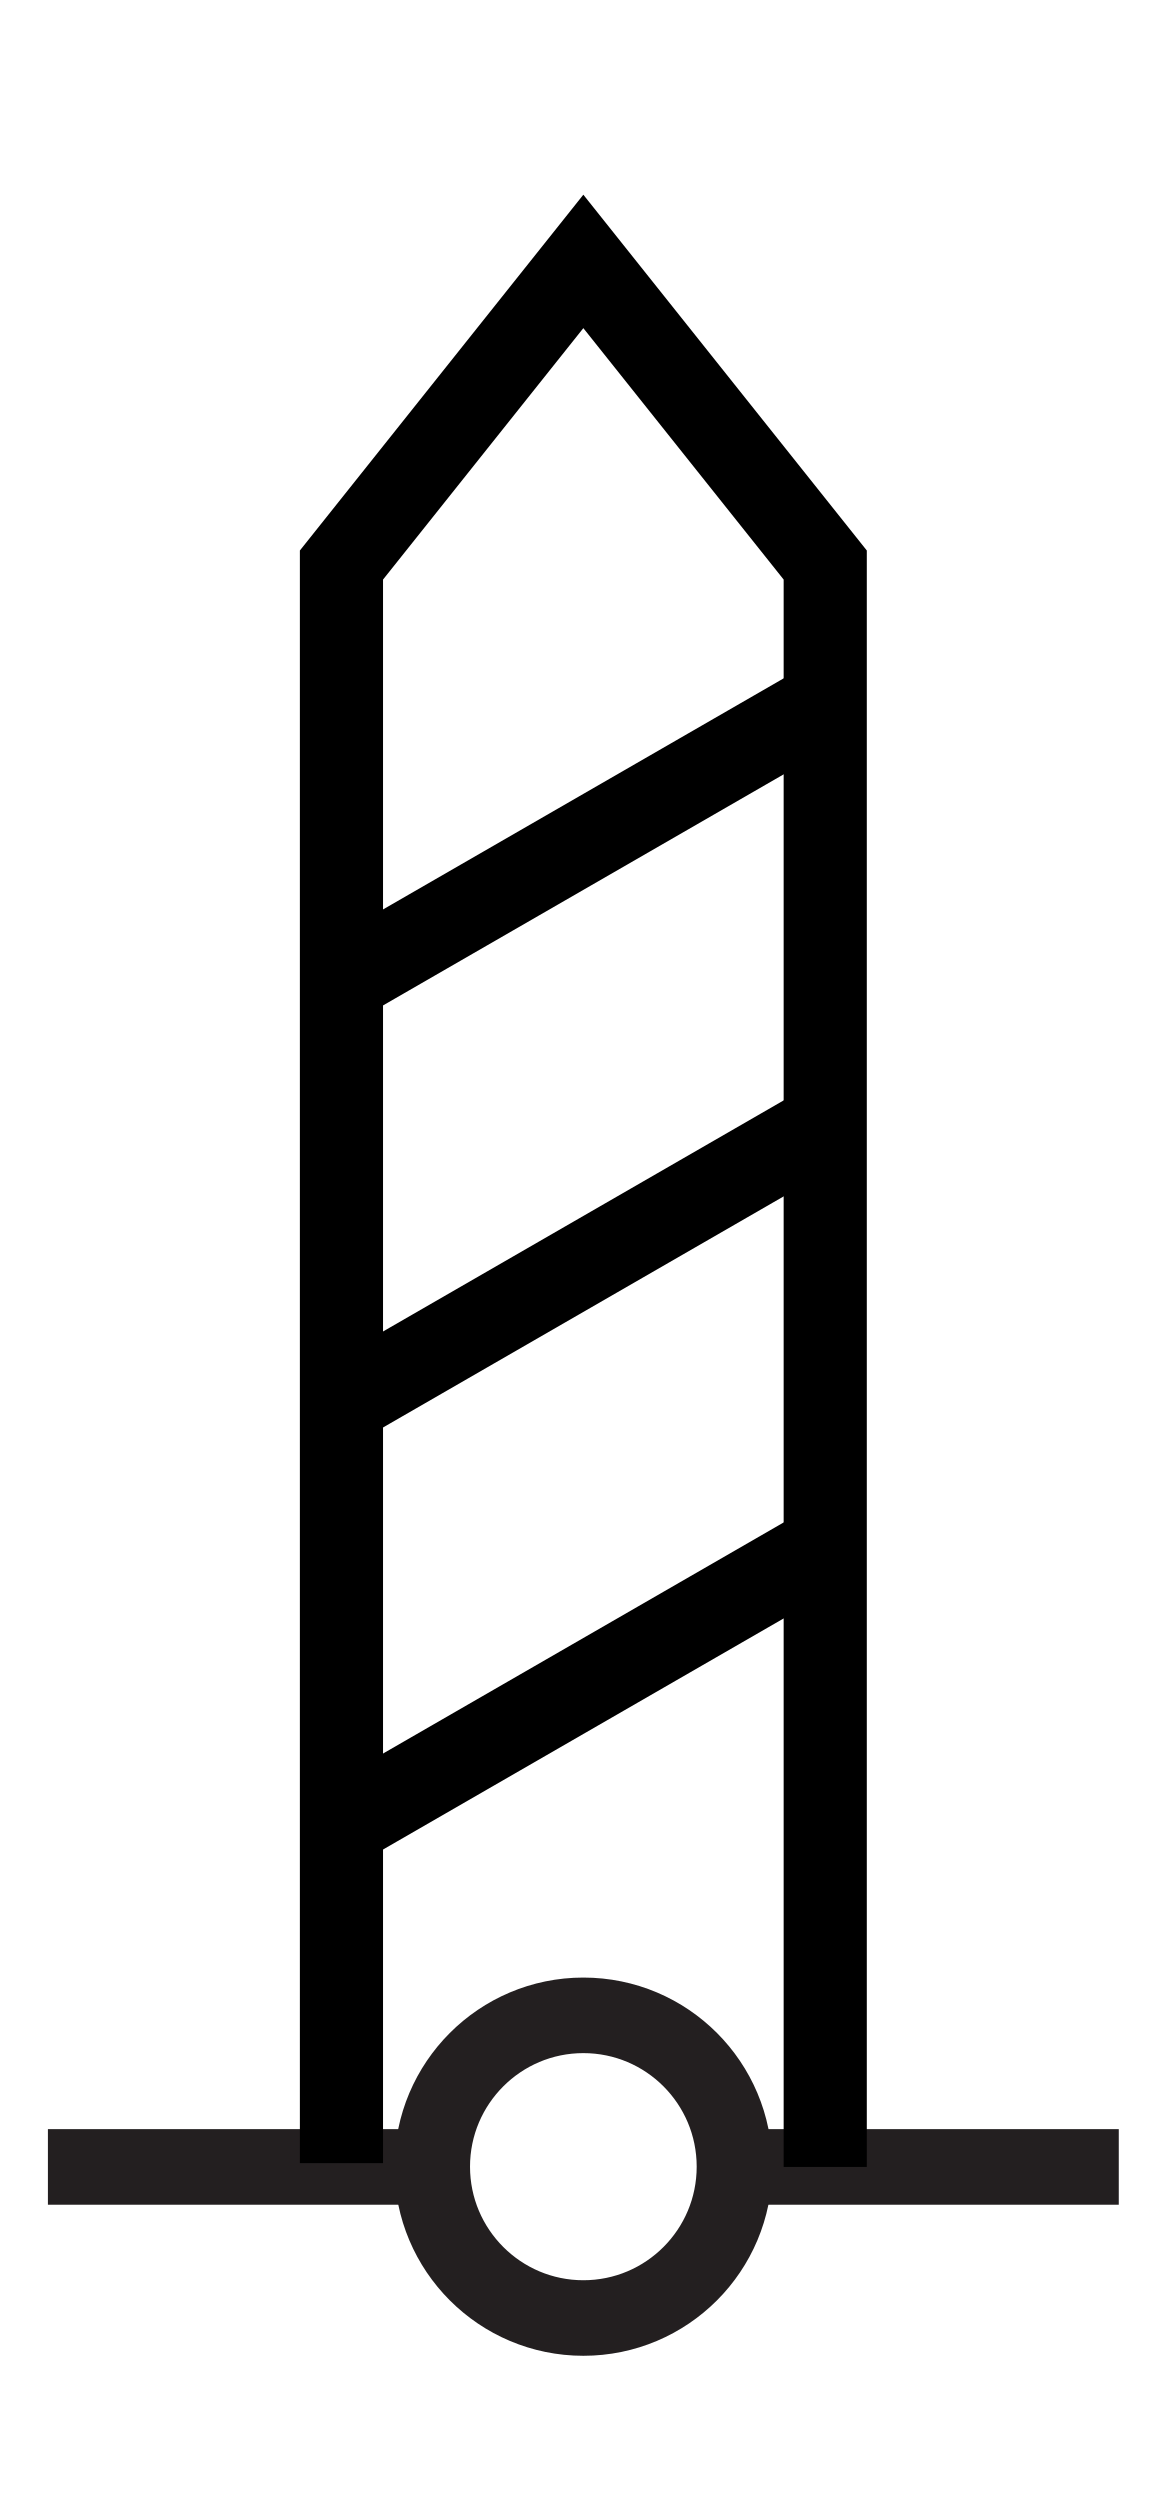
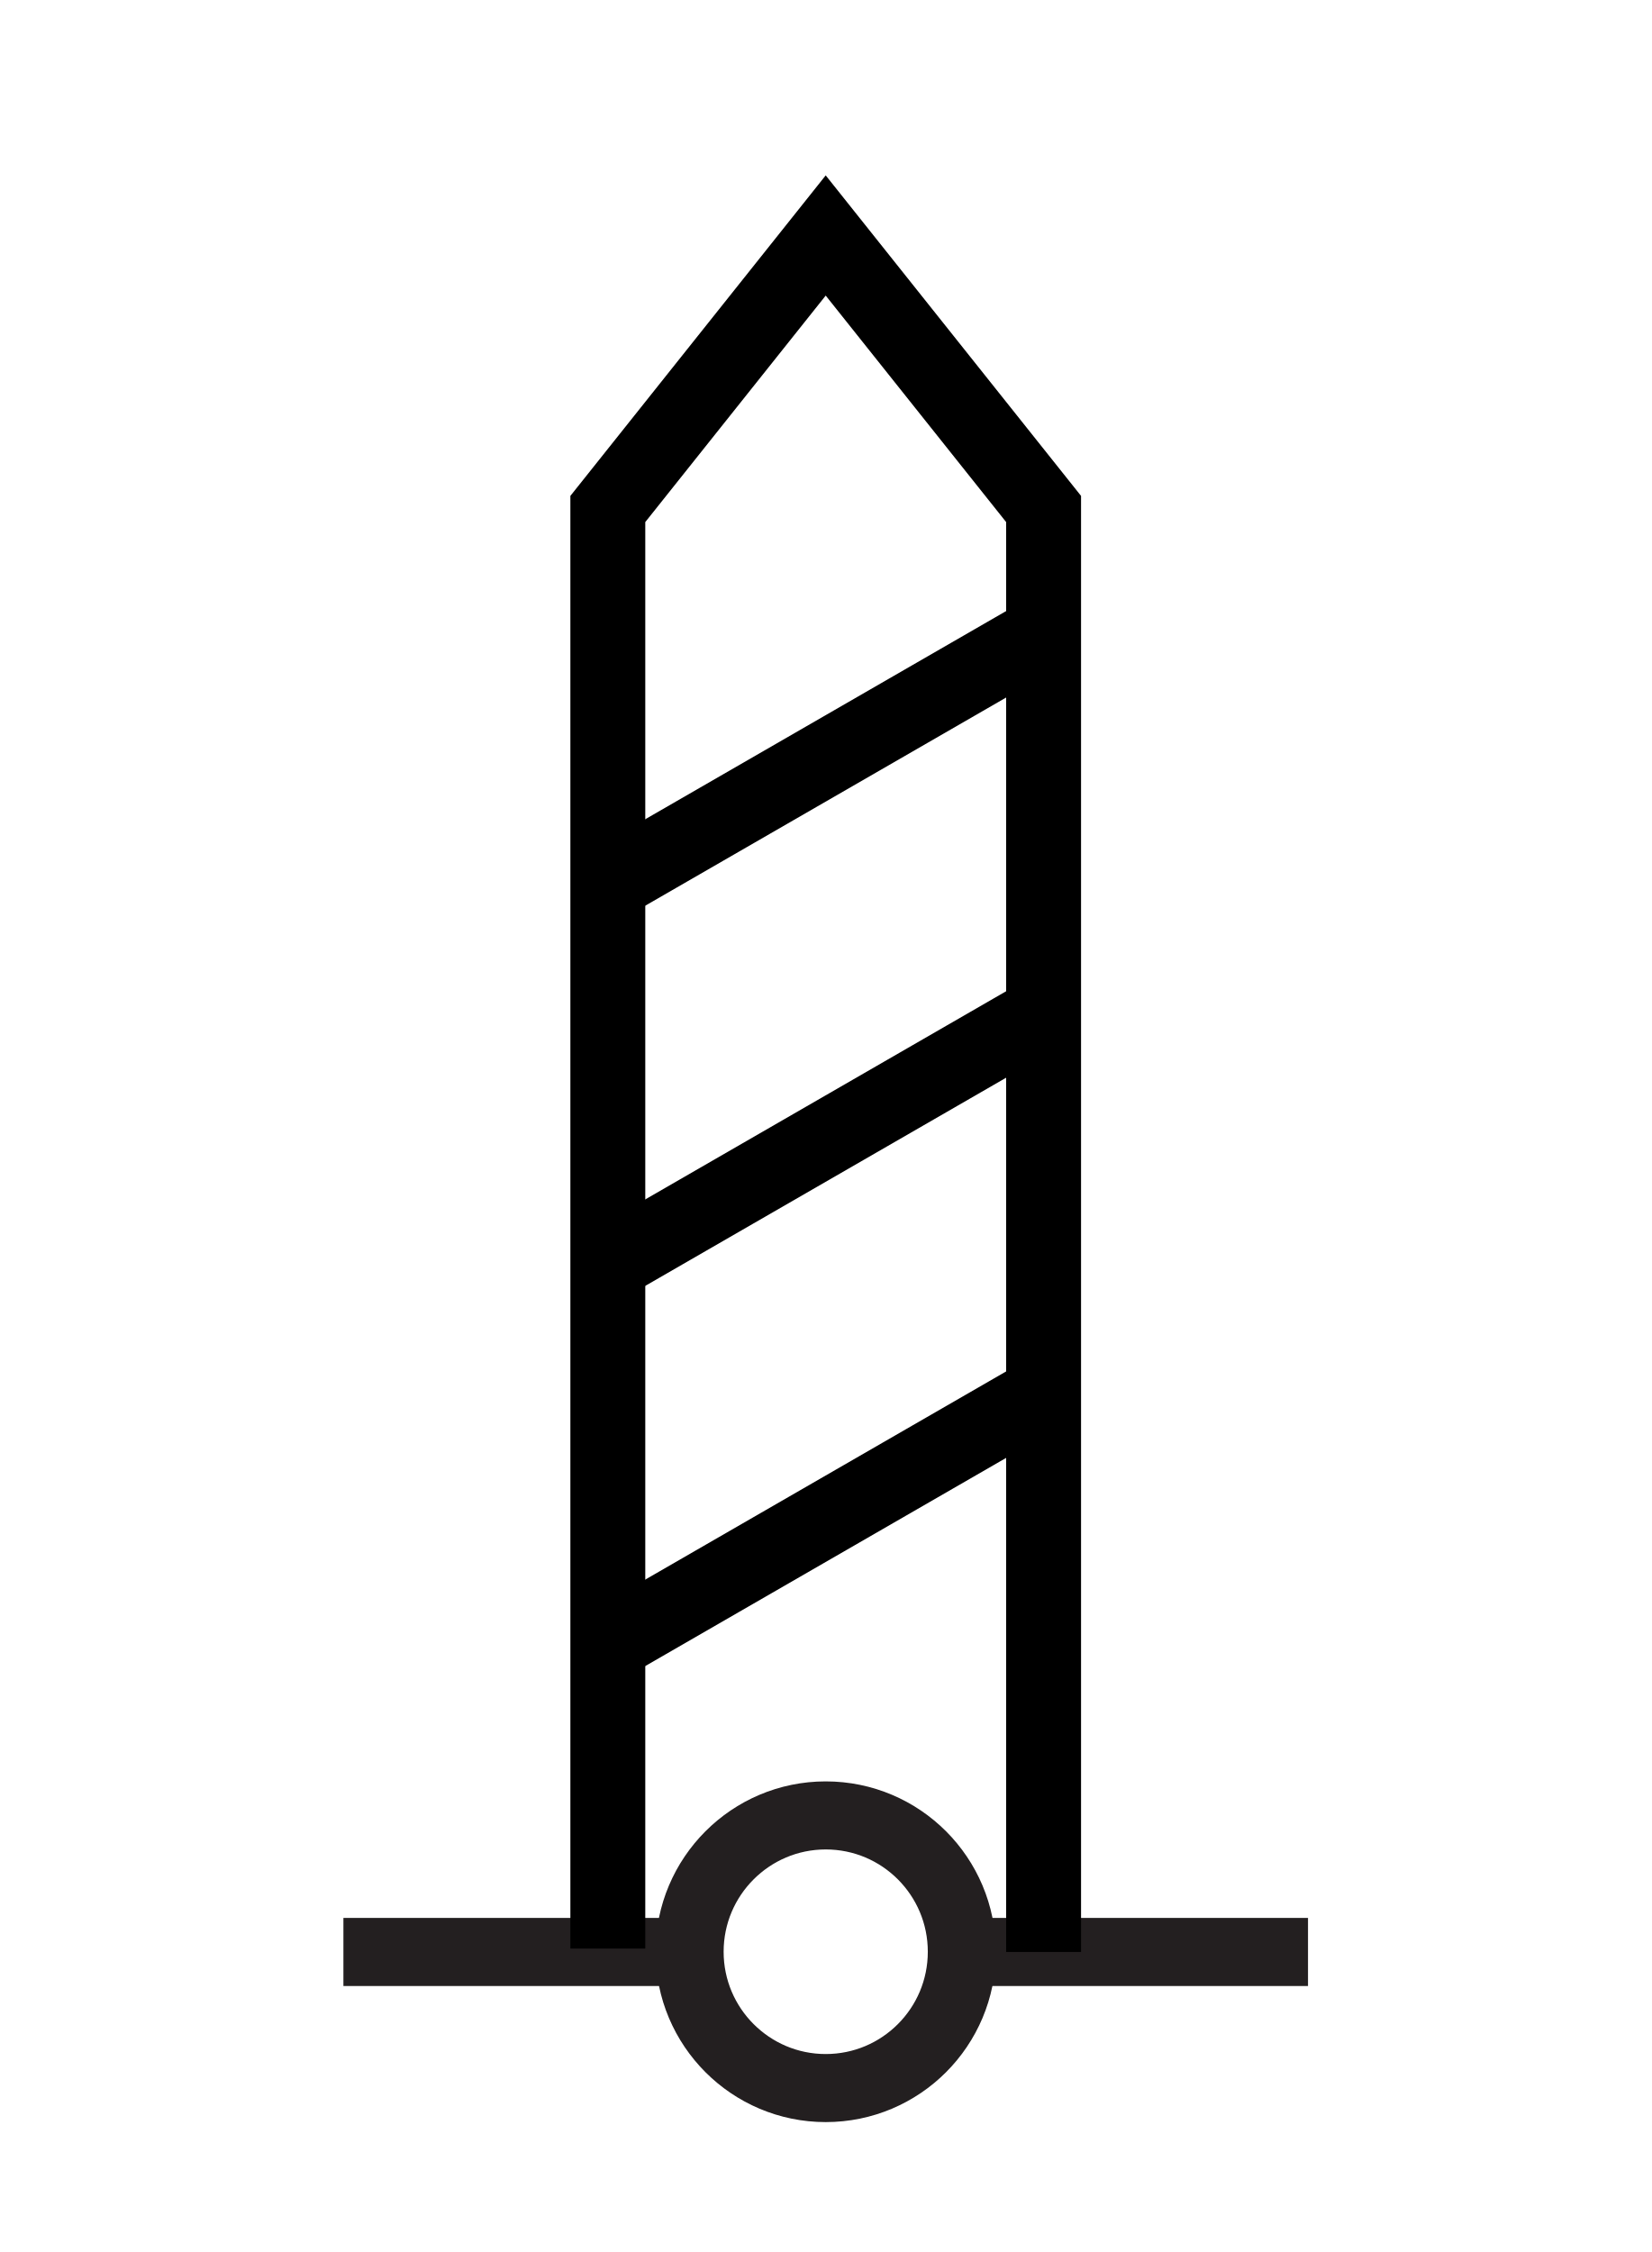
- <svg xmlns="http://www.w3.org/2000/svg" version="1.0" width="7" height="15" id="svg2">
+ <svg xmlns="http://www.w3.org/2000/svg" version="1.0" width="11" height="15" id="svg2">
  <defs id="defs14" />
-   <g id="CATLMK_12" transform="matrix(3.779528,0,0,3.779528,-2619.001,443.641)">
+   <g id="CATLMK_12" transform="matrix(3.779528,0,0,3.779528,-2617.001,443.641)">
    <path d="m 694.72,-113.94 h -0.641 m -0.452,0 h -0.607" style="fill:none;stroke:#231f20;stroke-width:0.12;stroke-linecap:butt;stroke-linejoin:miter;stroke-miterlimit:3.864;stroke-dasharray:none;stroke-opacity:1" id="path3965" />
    <g id="g3991" transform="matrix(0.3527778,0,0,-0.3527778,693.6301,-113.9404)" clip-path="url(#clipPath9820)">
      <path d="M 0,0 C 0,0.376 0.305,0.681 0.68,0.681 1.056,0.681 1.36,0.376 1.36,0 1.36,-0.376 1.056,-0.681 0.68,-0.681 0.305,-0.681 0,-0.376 0,0 Z" style="fill:none;stroke:#231f20;stroke-width:0.34;stroke-linecap:butt;stroke-linejoin:miter;stroke-miterlimit:3.864;stroke-dasharray:none;stroke-opacity:1" id="path3993" />
    </g>
    <path style="fill:none;fill-rule:evenodd;stroke:#000000;stroke-width:0.132;stroke-linecap:butt;stroke-linejoin:miter;stroke-dasharray:none;stroke-opacity:1" d="m 693.486,-113.946 v -2.537 l 0.384,-0.482 0.384,0.482 v 2.543" id="path1660" />
    <path style="fill:none;fill-rule:evenodd;stroke:#000000;stroke-width:0.132;stroke-linecap:butt;stroke-linejoin:miter;stroke-dasharray:none;stroke-opacity:1" d="m 694.254,-116.265 -0.768,0.443" id="path1662" />
    <path style="fill:none;fill-rule:evenodd;stroke:#000000;stroke-width:0.132;stroke-linecap:butt;stroke-linejoin:miter;stroke-dasharray:none;stroke-opacity:1" d="m 694.254,-115.595 -0.768,0.443" id="path1664" />
    <path style="fill:none;fill-rule:evenodd;stroke:#000000;stroke-width:0.132;stroke-linecap:butt;stroke-linejoin:miter;stroke-dasharray:none;stroke-opacity:1" d="m 694.254,-114.925 -0.768,0.443" id="path1666" />
  </g>
</svg>
